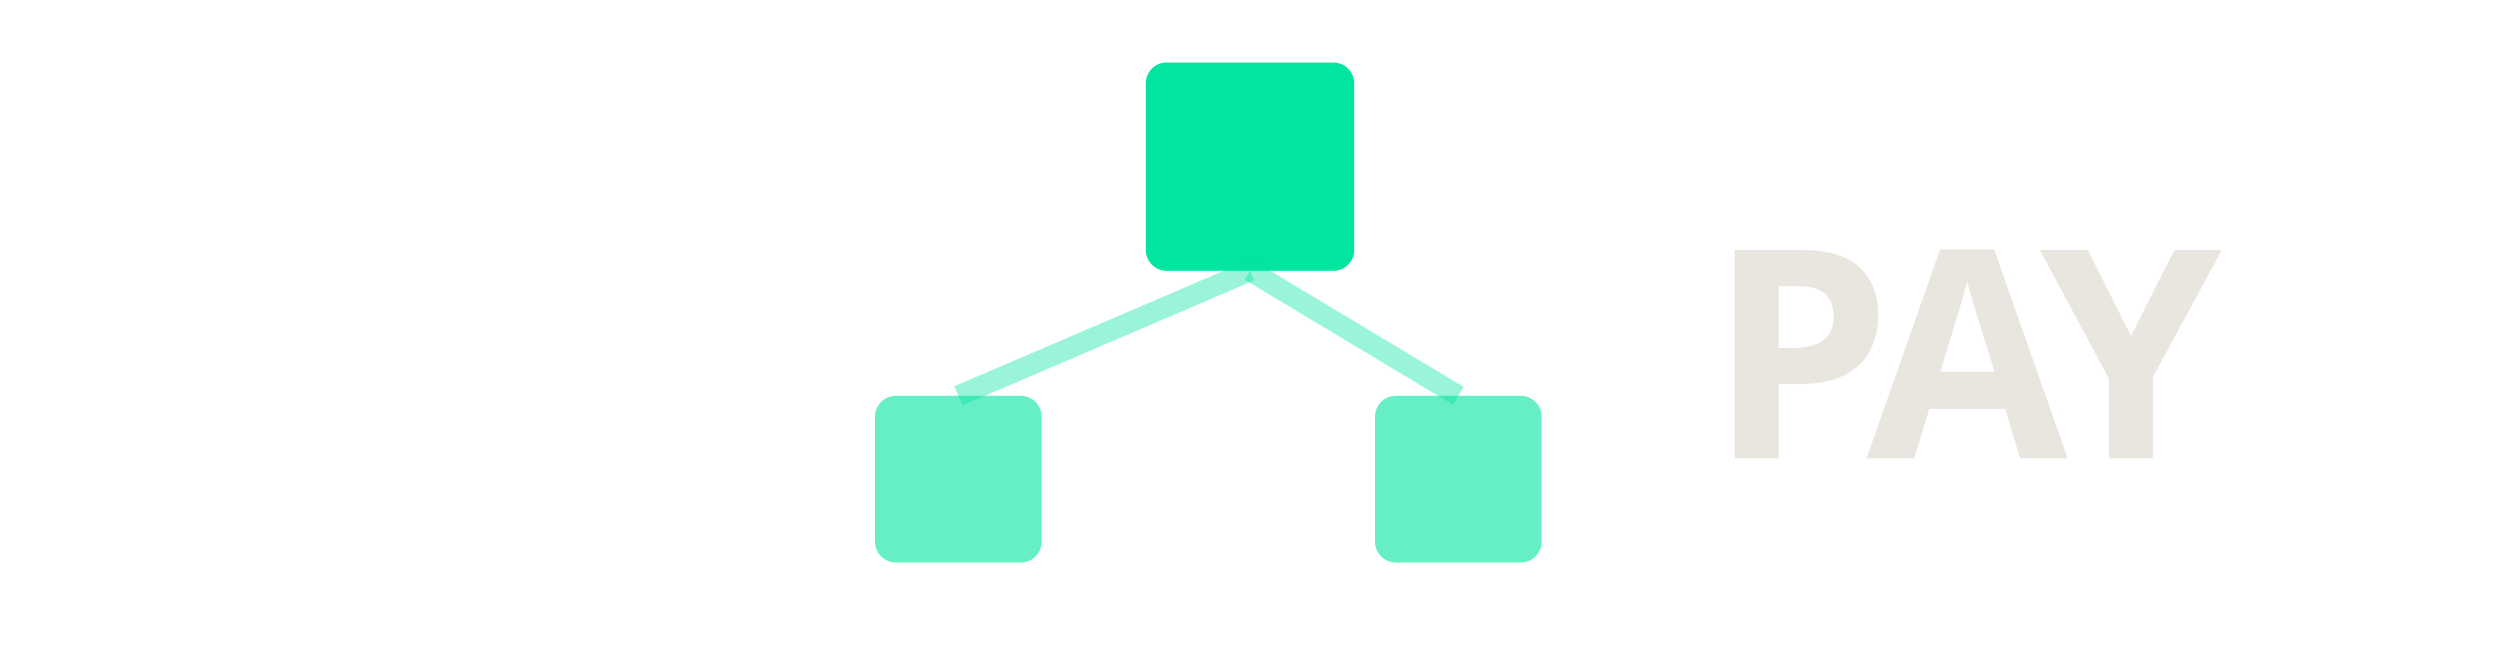
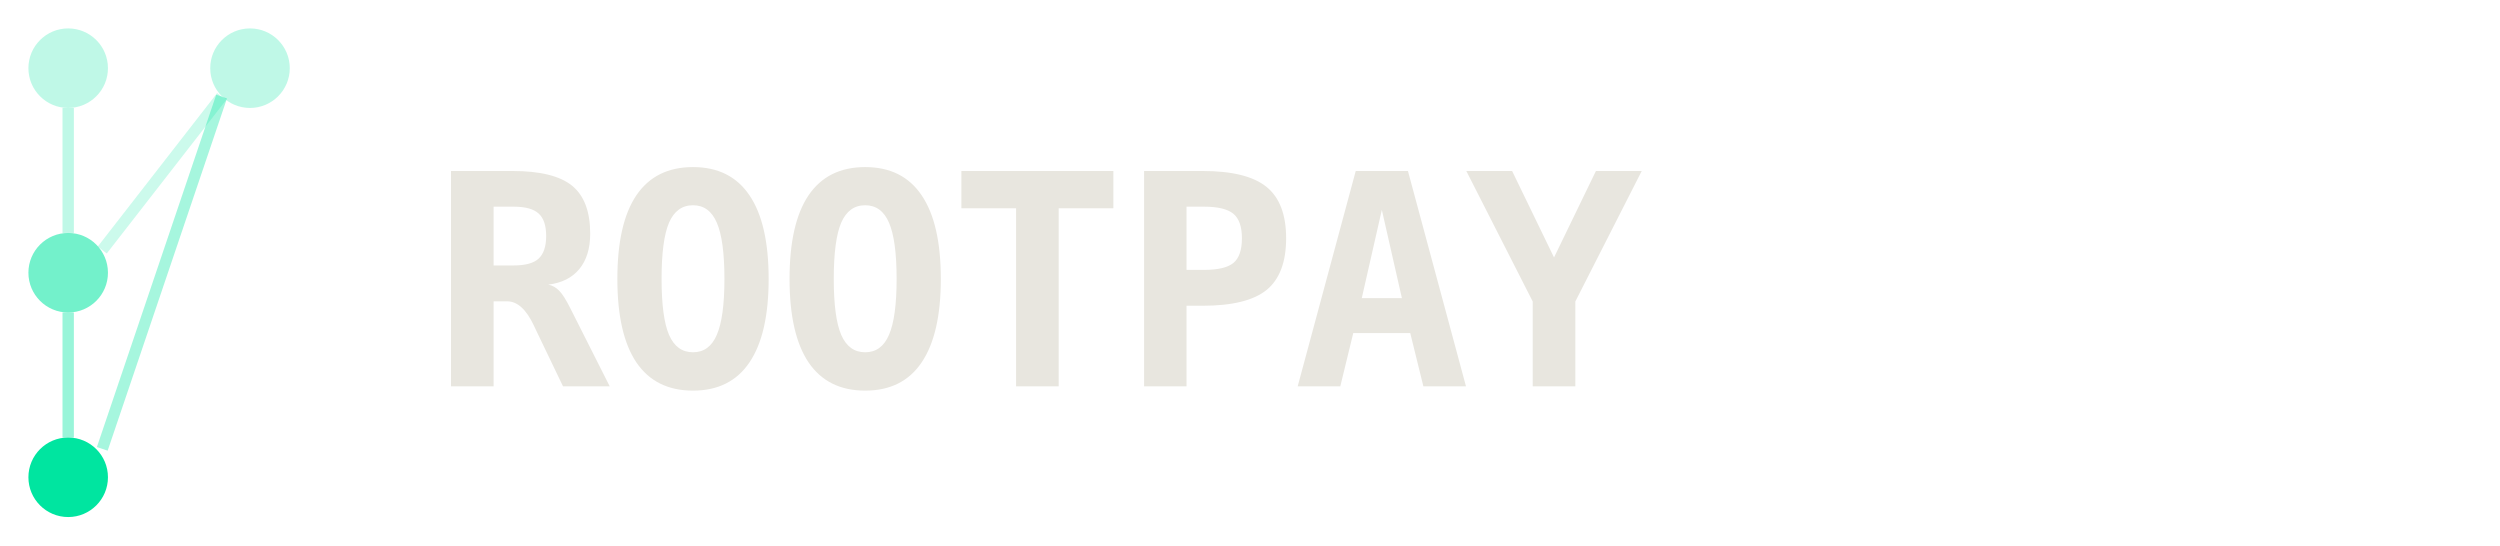
- <svg xmlns="http://www.w3.org/2000/svg" viewBox="0 0 120 32" fill="none">
-   <rect x="55" y="3" width="10" height="10" rx="1" fill="#00E5A0" />
-   <rect x="42" y="19" width="8" height="8" rx="1" fill="rgba(0,229,160,0.6)" />
-   <rect x="66" y="19" width="8" height="8" rx="1" fill="rgba(0,229,160,0.6)" />
-   <line x1="60" y1="13" x2="46" y2="19" stroke="rgba(0,229,160,0.4)" stroke-width="1" />
-   <line x1="60" y1="13" x2="70" y2="19" stroke="rgba(0,229,160,0.4)" stroke-width="1" />
-   <text x="82" y="22" font-family="IBM Plex Mono" font-size="14" font-weight="600" fill="#E8E6DF" letter-spacing="-0.5">PAY</text>
+ <svg xmlns="http://www.w3.org/2000/svg" width="220" height="48" viewBox="0 0 220 48" fill="none">
+   <circle cx="6" cy="42" r="3.5" fill="#00E5A0" />
+   <circle cx="6" cy="24" r="3.5" fill="#00E5A0" opacity="0.55" />
+   <circle cx="6" cy="6" r="3.5" fill="#00E5A0" opacity="0.25" />
+   <line x1="6" y1="38.5" x2="6" y2="27.5" stroke="#00E5A0" stroke-width="1" opacity="0.4" />
+   <line x1="6" y1="20.5" x2="6" y2="9.5" stroke="#00E5A0" stroke-width="1" opacity="0.25" />
+   <circle cx="22" cy="6" r="3.5" fill="#00E5A0" opacity="0.25" />
+   <line x1="9" y1="39.5" x2="19.5" y2="8.5" stroke="#00E5A0" stroke-width="1" opacity="0.35" />
+   <line x1="9" y1="22" x2="19.5" y2="8.5" stroke="#00E5A0" stroke-width="1" opacity="0.2" />
+   <text x="38" y="34" font-family="'IBM Plex Mono', monospace" font-size="26" font-weight="700" letter-spacing="-0.5" fill="#E8E6DF">ROOTPAY</text>
</svg>
